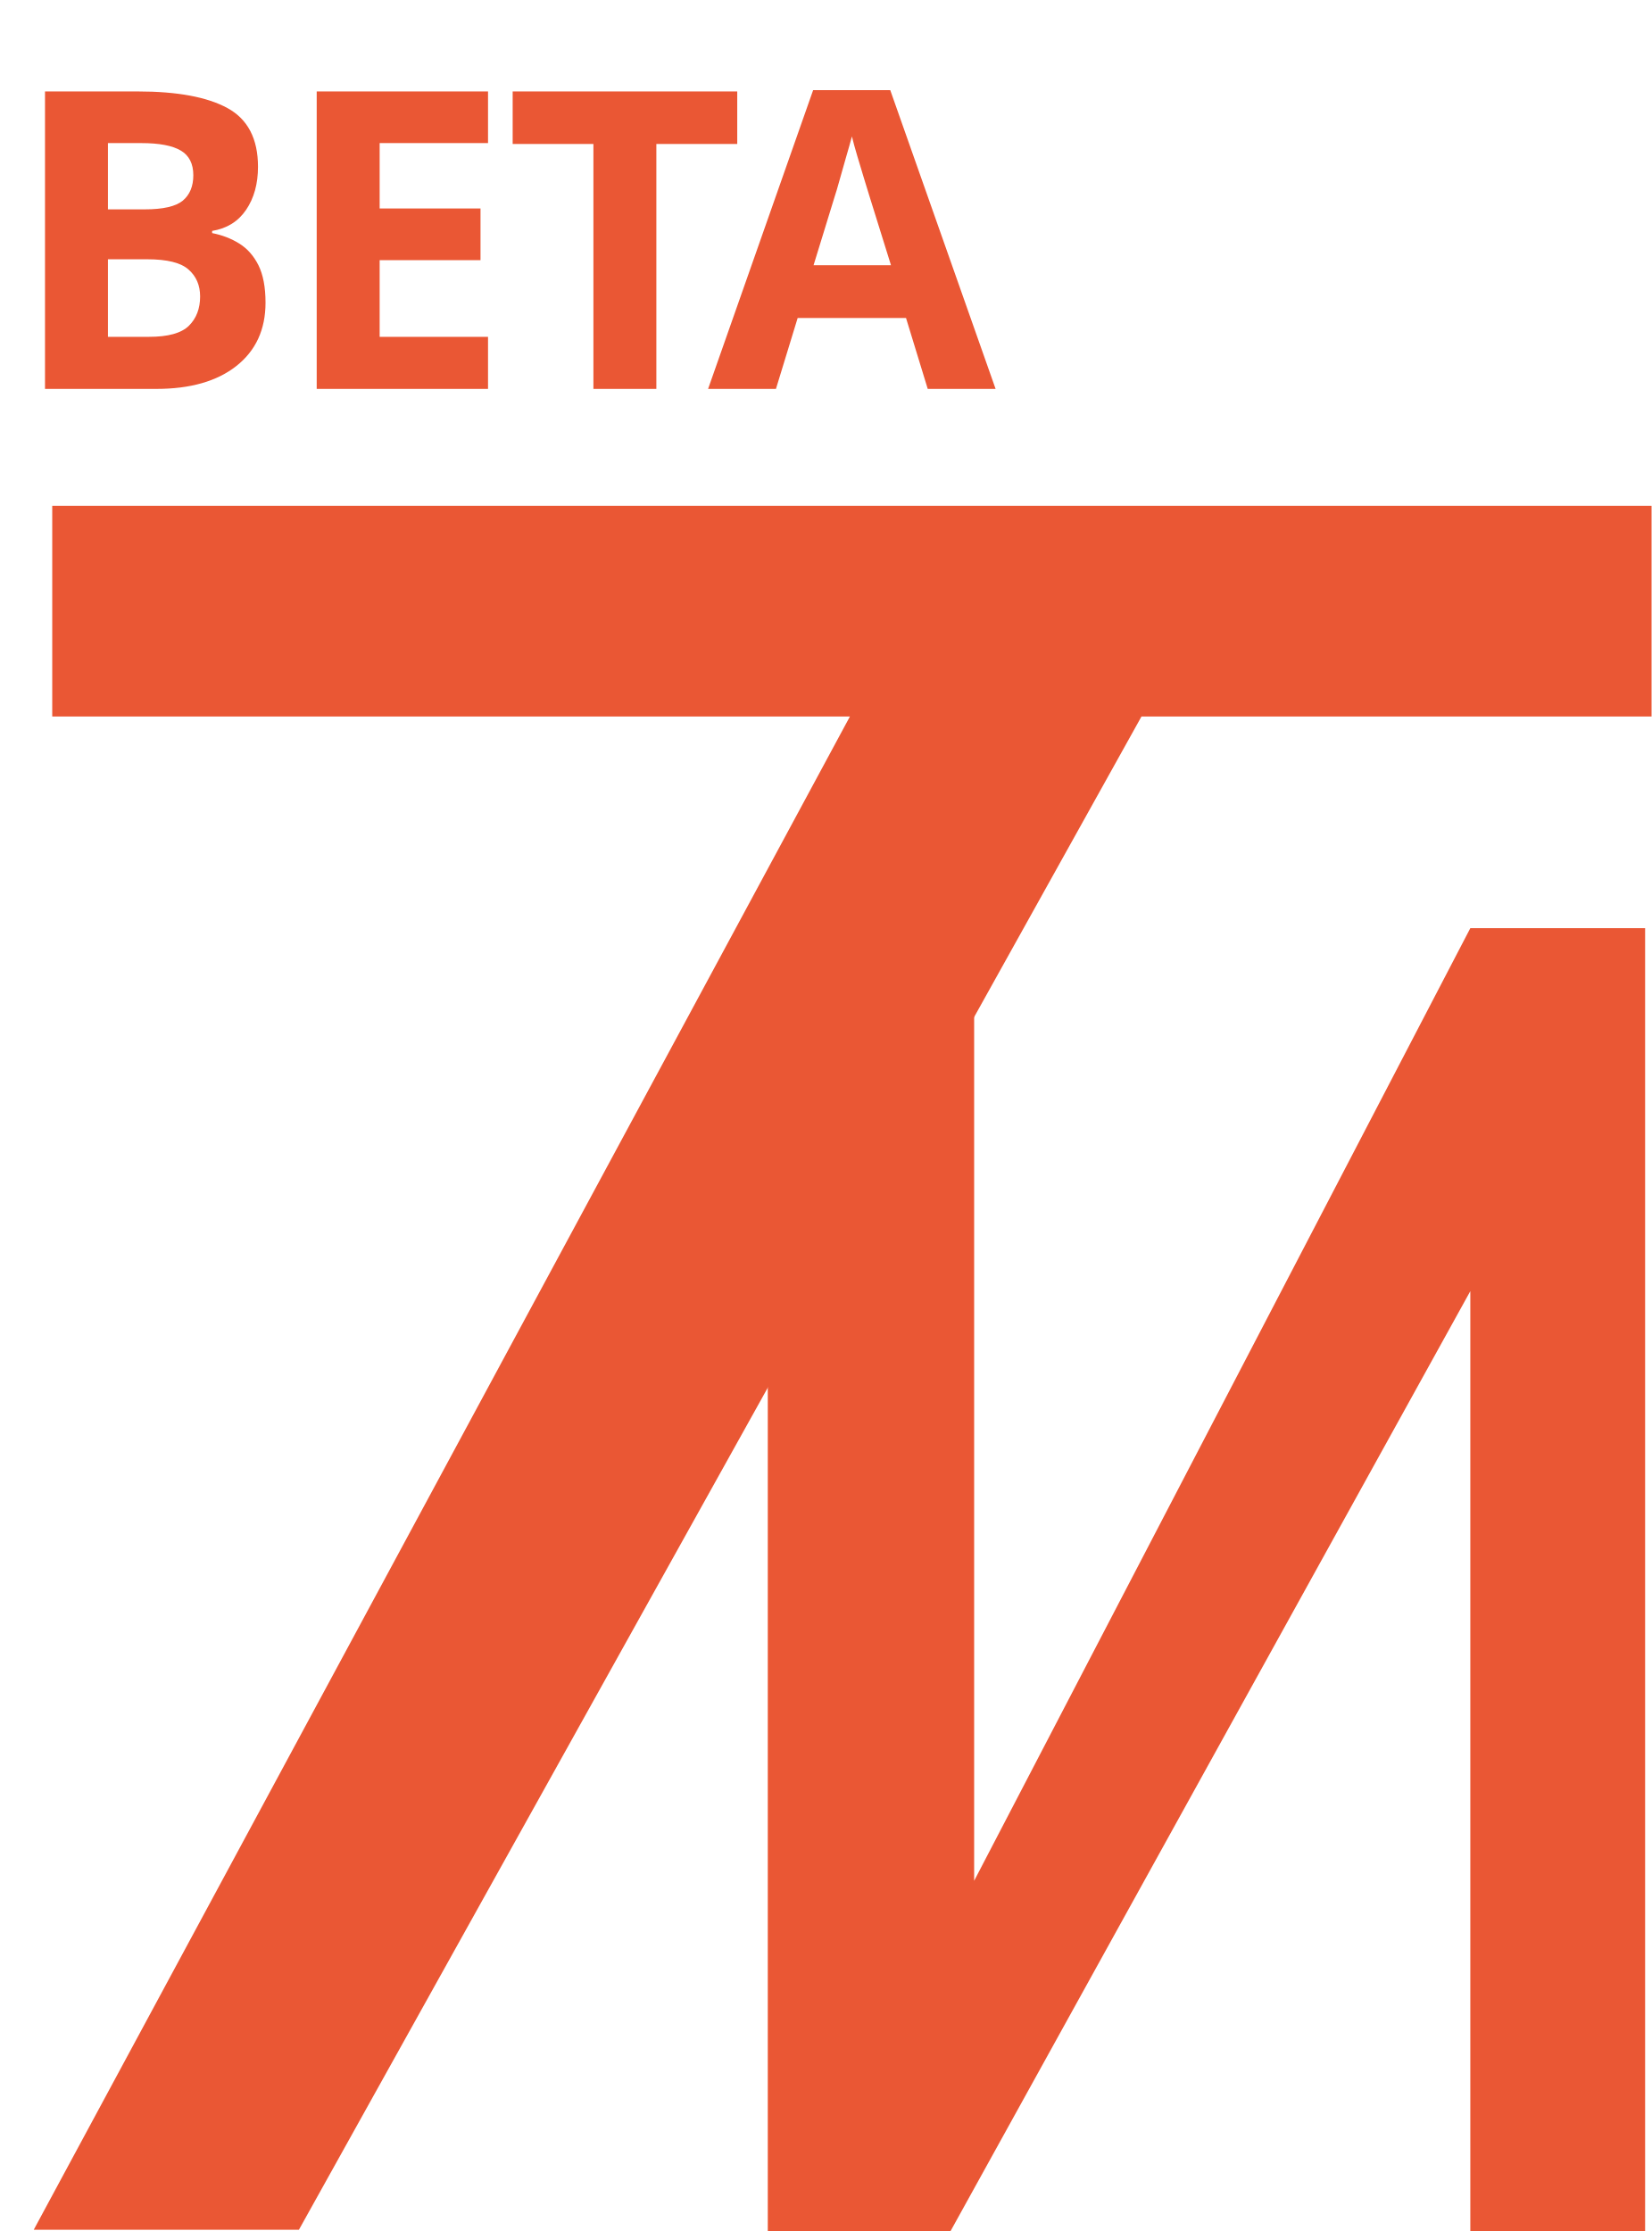
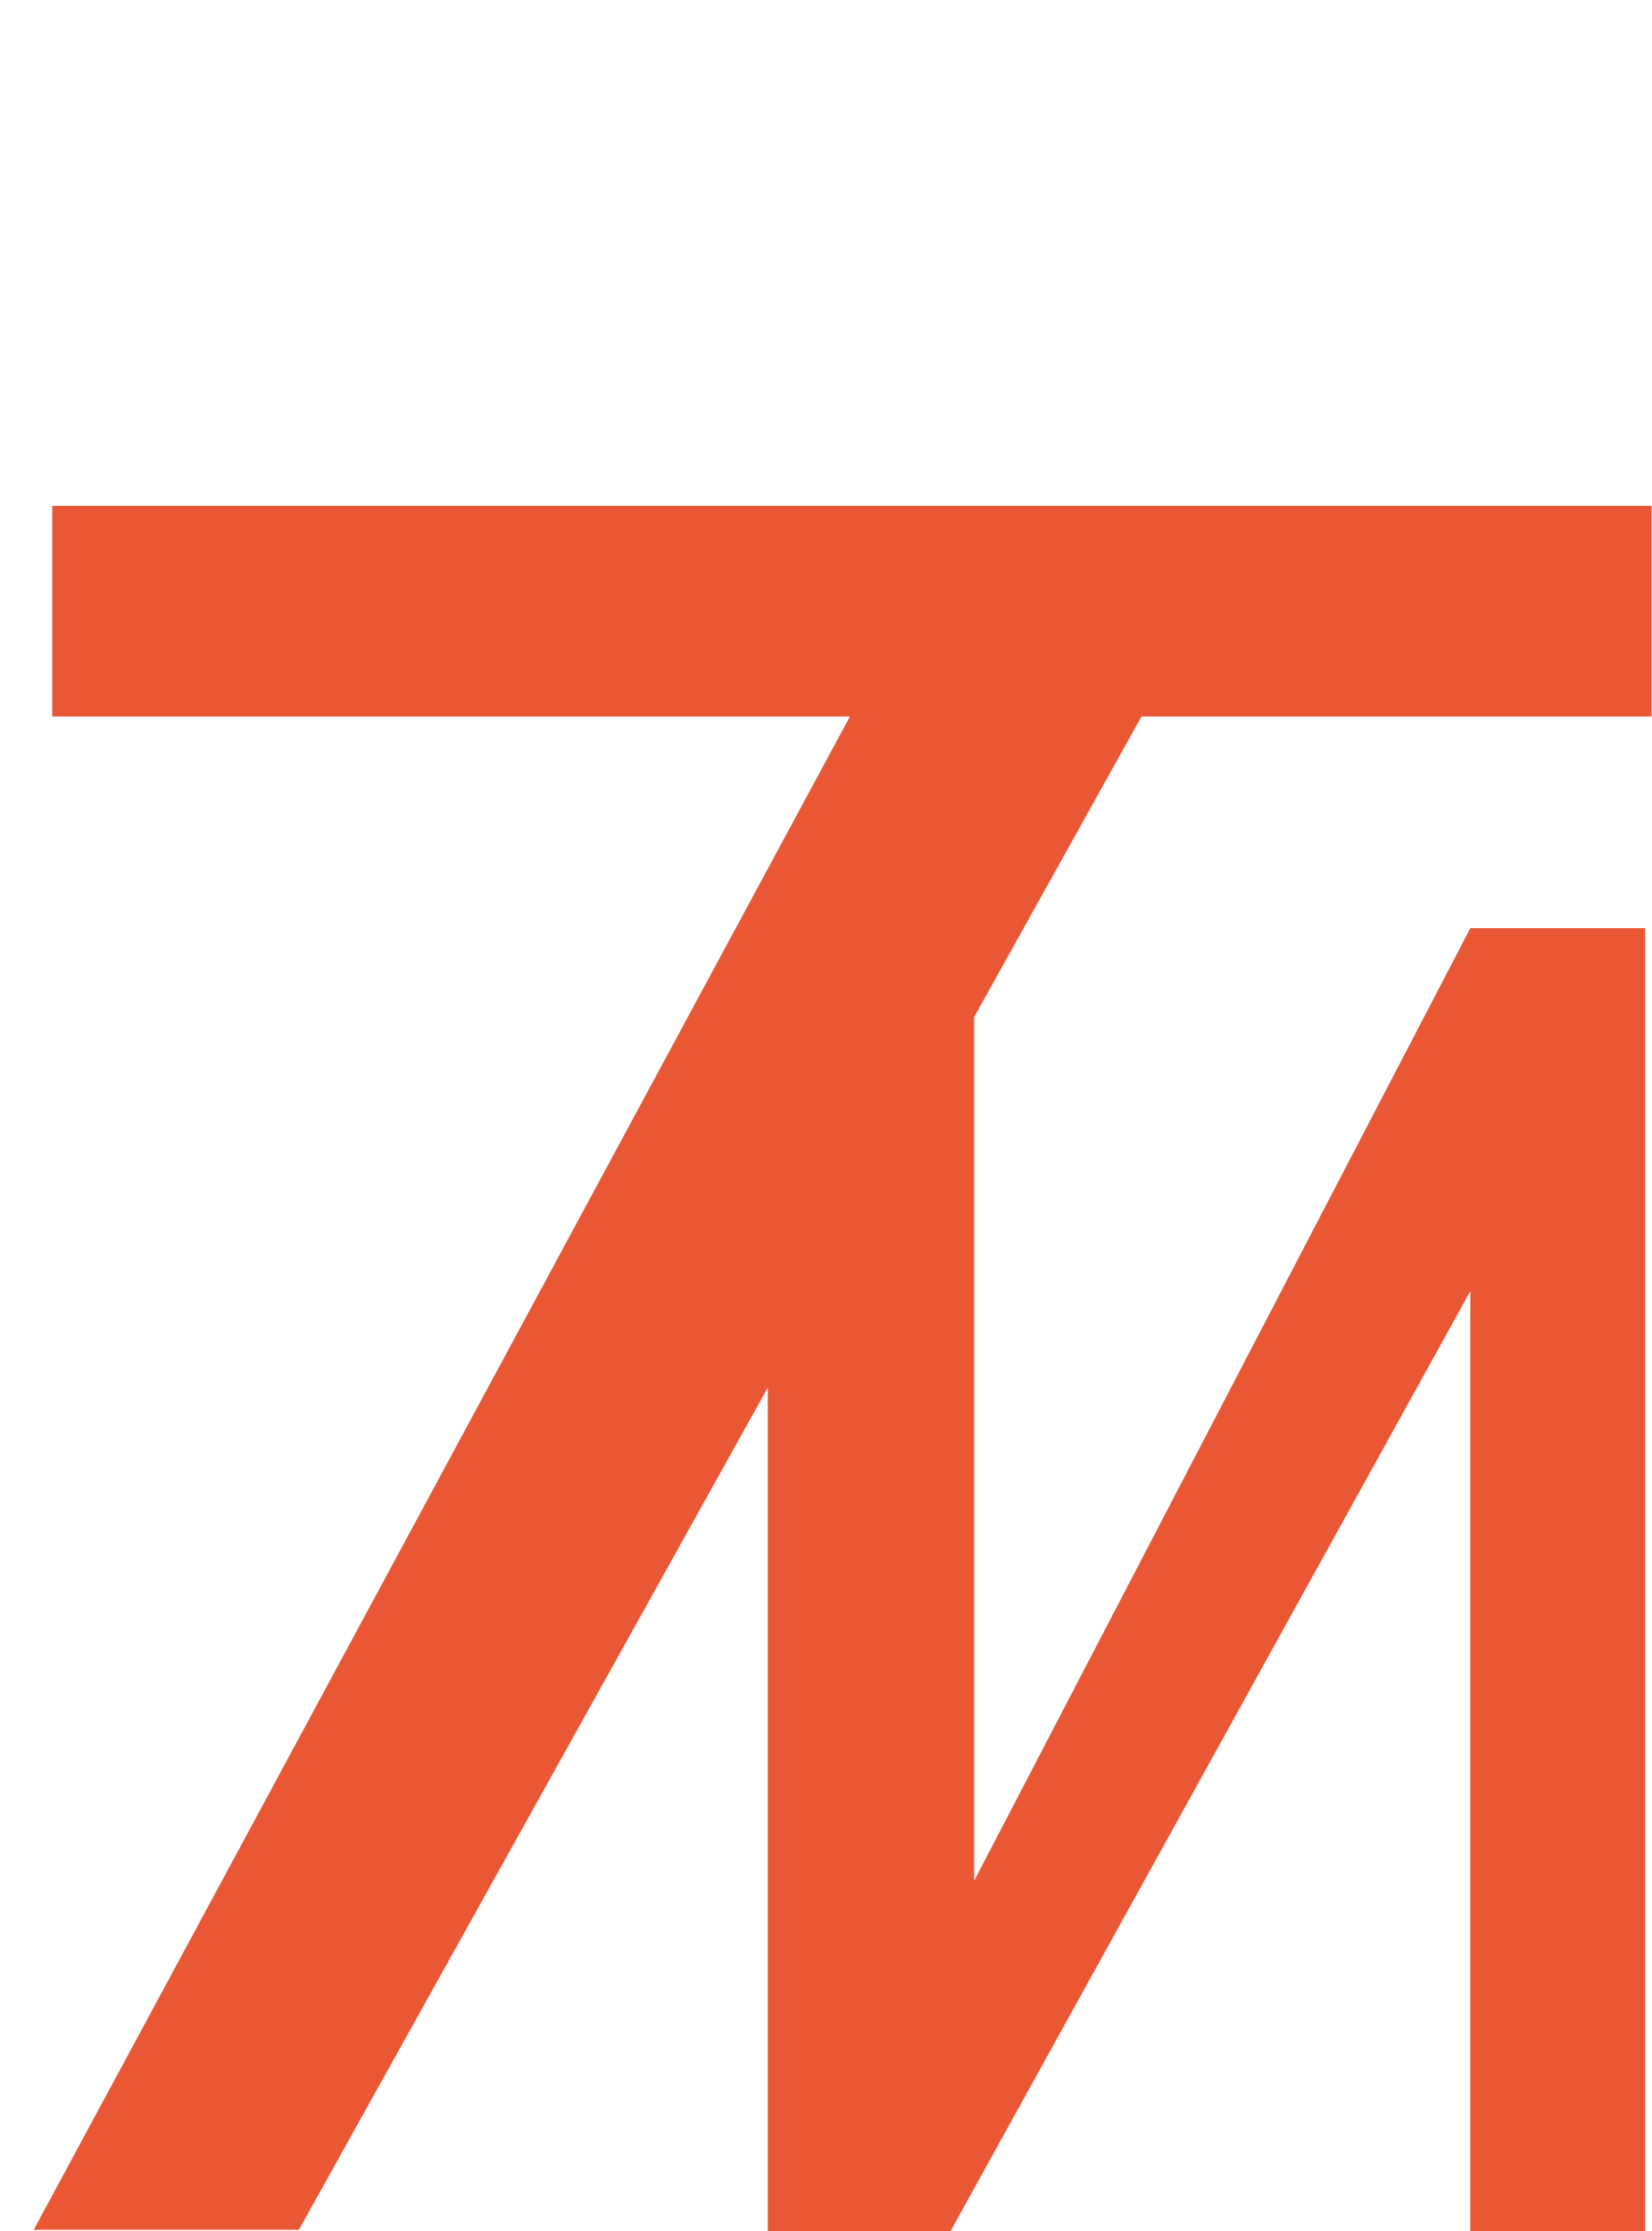
<svg xmlns="http://www.w3.org/2000/svg" width="178.342" height="240.935" viewBox="0 0 178.342 240.935">
  <g id="Group_7387" data-name="Group 7387" transform="translate(-113 -301)">
-     <text id="BETA" transform="translate(162 343)" fill="#ea5734" font-size="45" font-family="DINAlternate-Bold, DIN Alternate" font-weight="700" letter-spacing="-0.02em">
-       <tspan x="-48.187" y="0">BETA</tspan>
-     </text>
    <path id="Path_1" data-name="Path 1" d="M-477.4,2011.738h28.635l97.525-175.173h-31.689Z" transform="translate(594.043 -1469.938)" fill="#ea5734" />
    <path id="Path_2" data-name="Path 2" d="M-477.232,1836.565v22.752h172.7v-22.752H-479.644" transform="translate(595.873 -1480.938)" fill="#ea5734" />
    <path id="Path_3" data-name="Path 3" d="M-405.594,1918.984l22.283-39.429v93.912l53.579-102.879h18.875v140.7h-18.875v-101.5l-56.122,101.5h-19.74v-94.379" transform="translate(601.502 -1469.352)" fill="#ea5734" />
  </g>
</svg>
